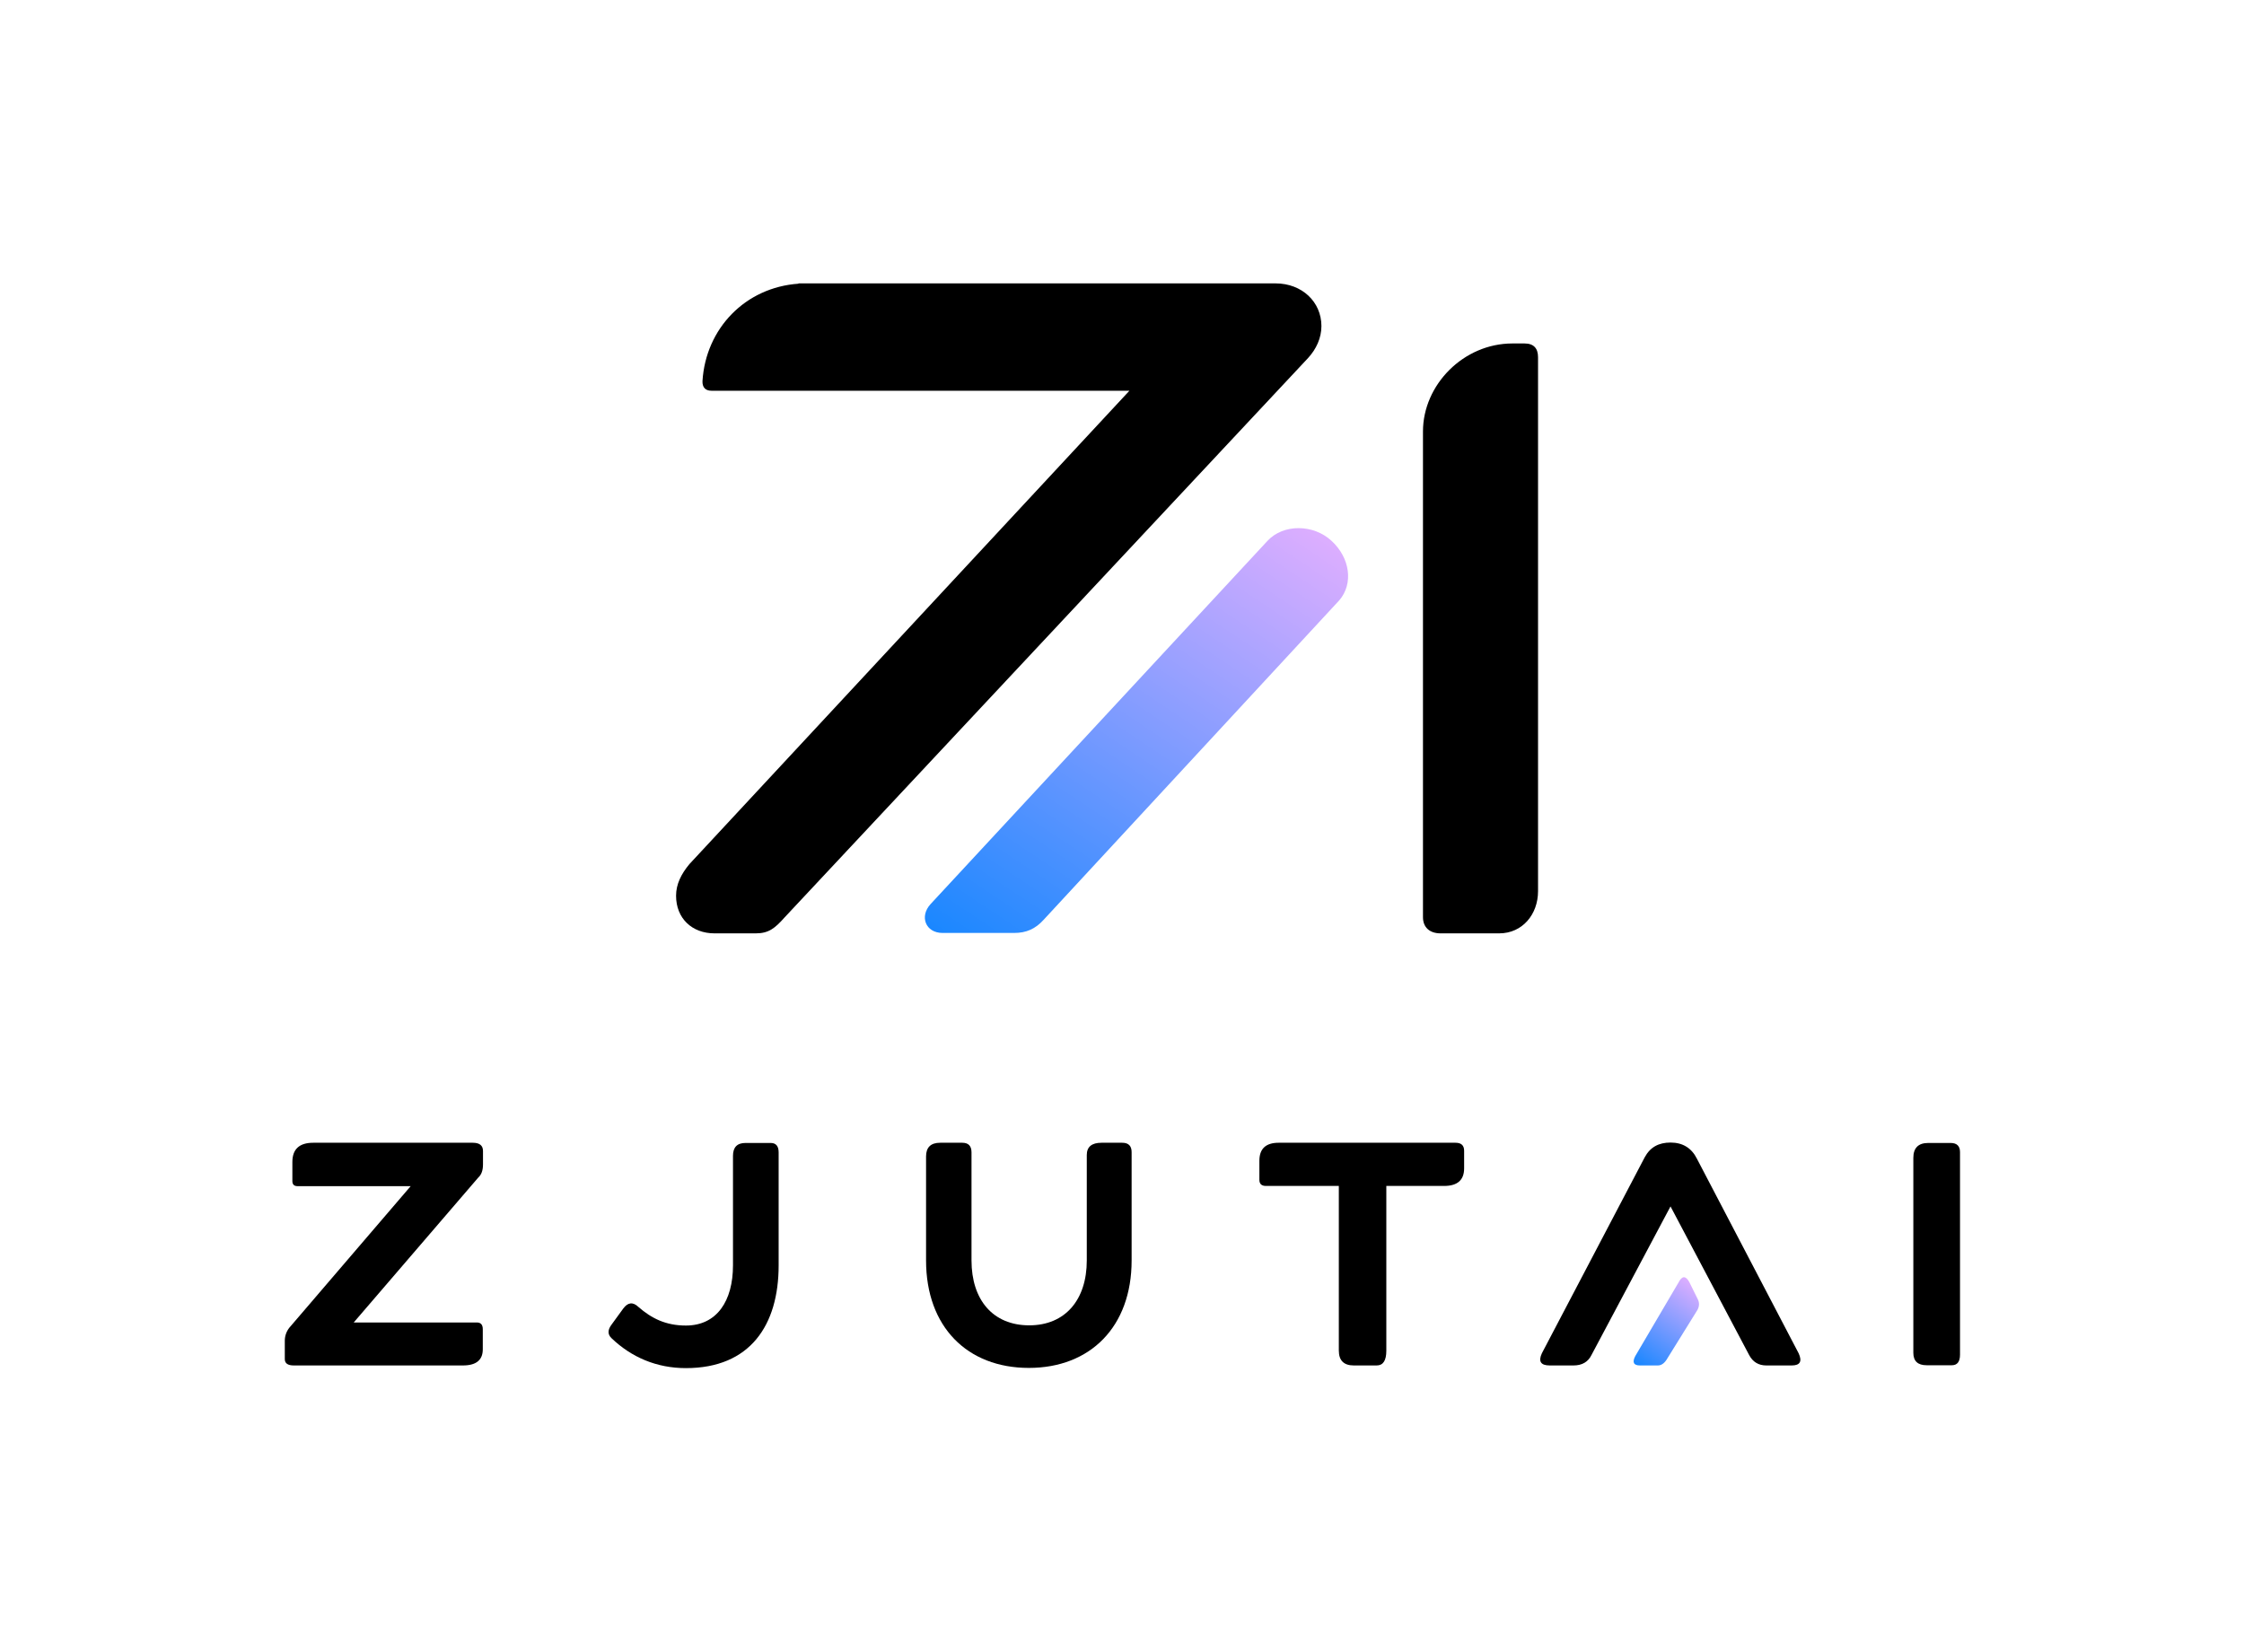
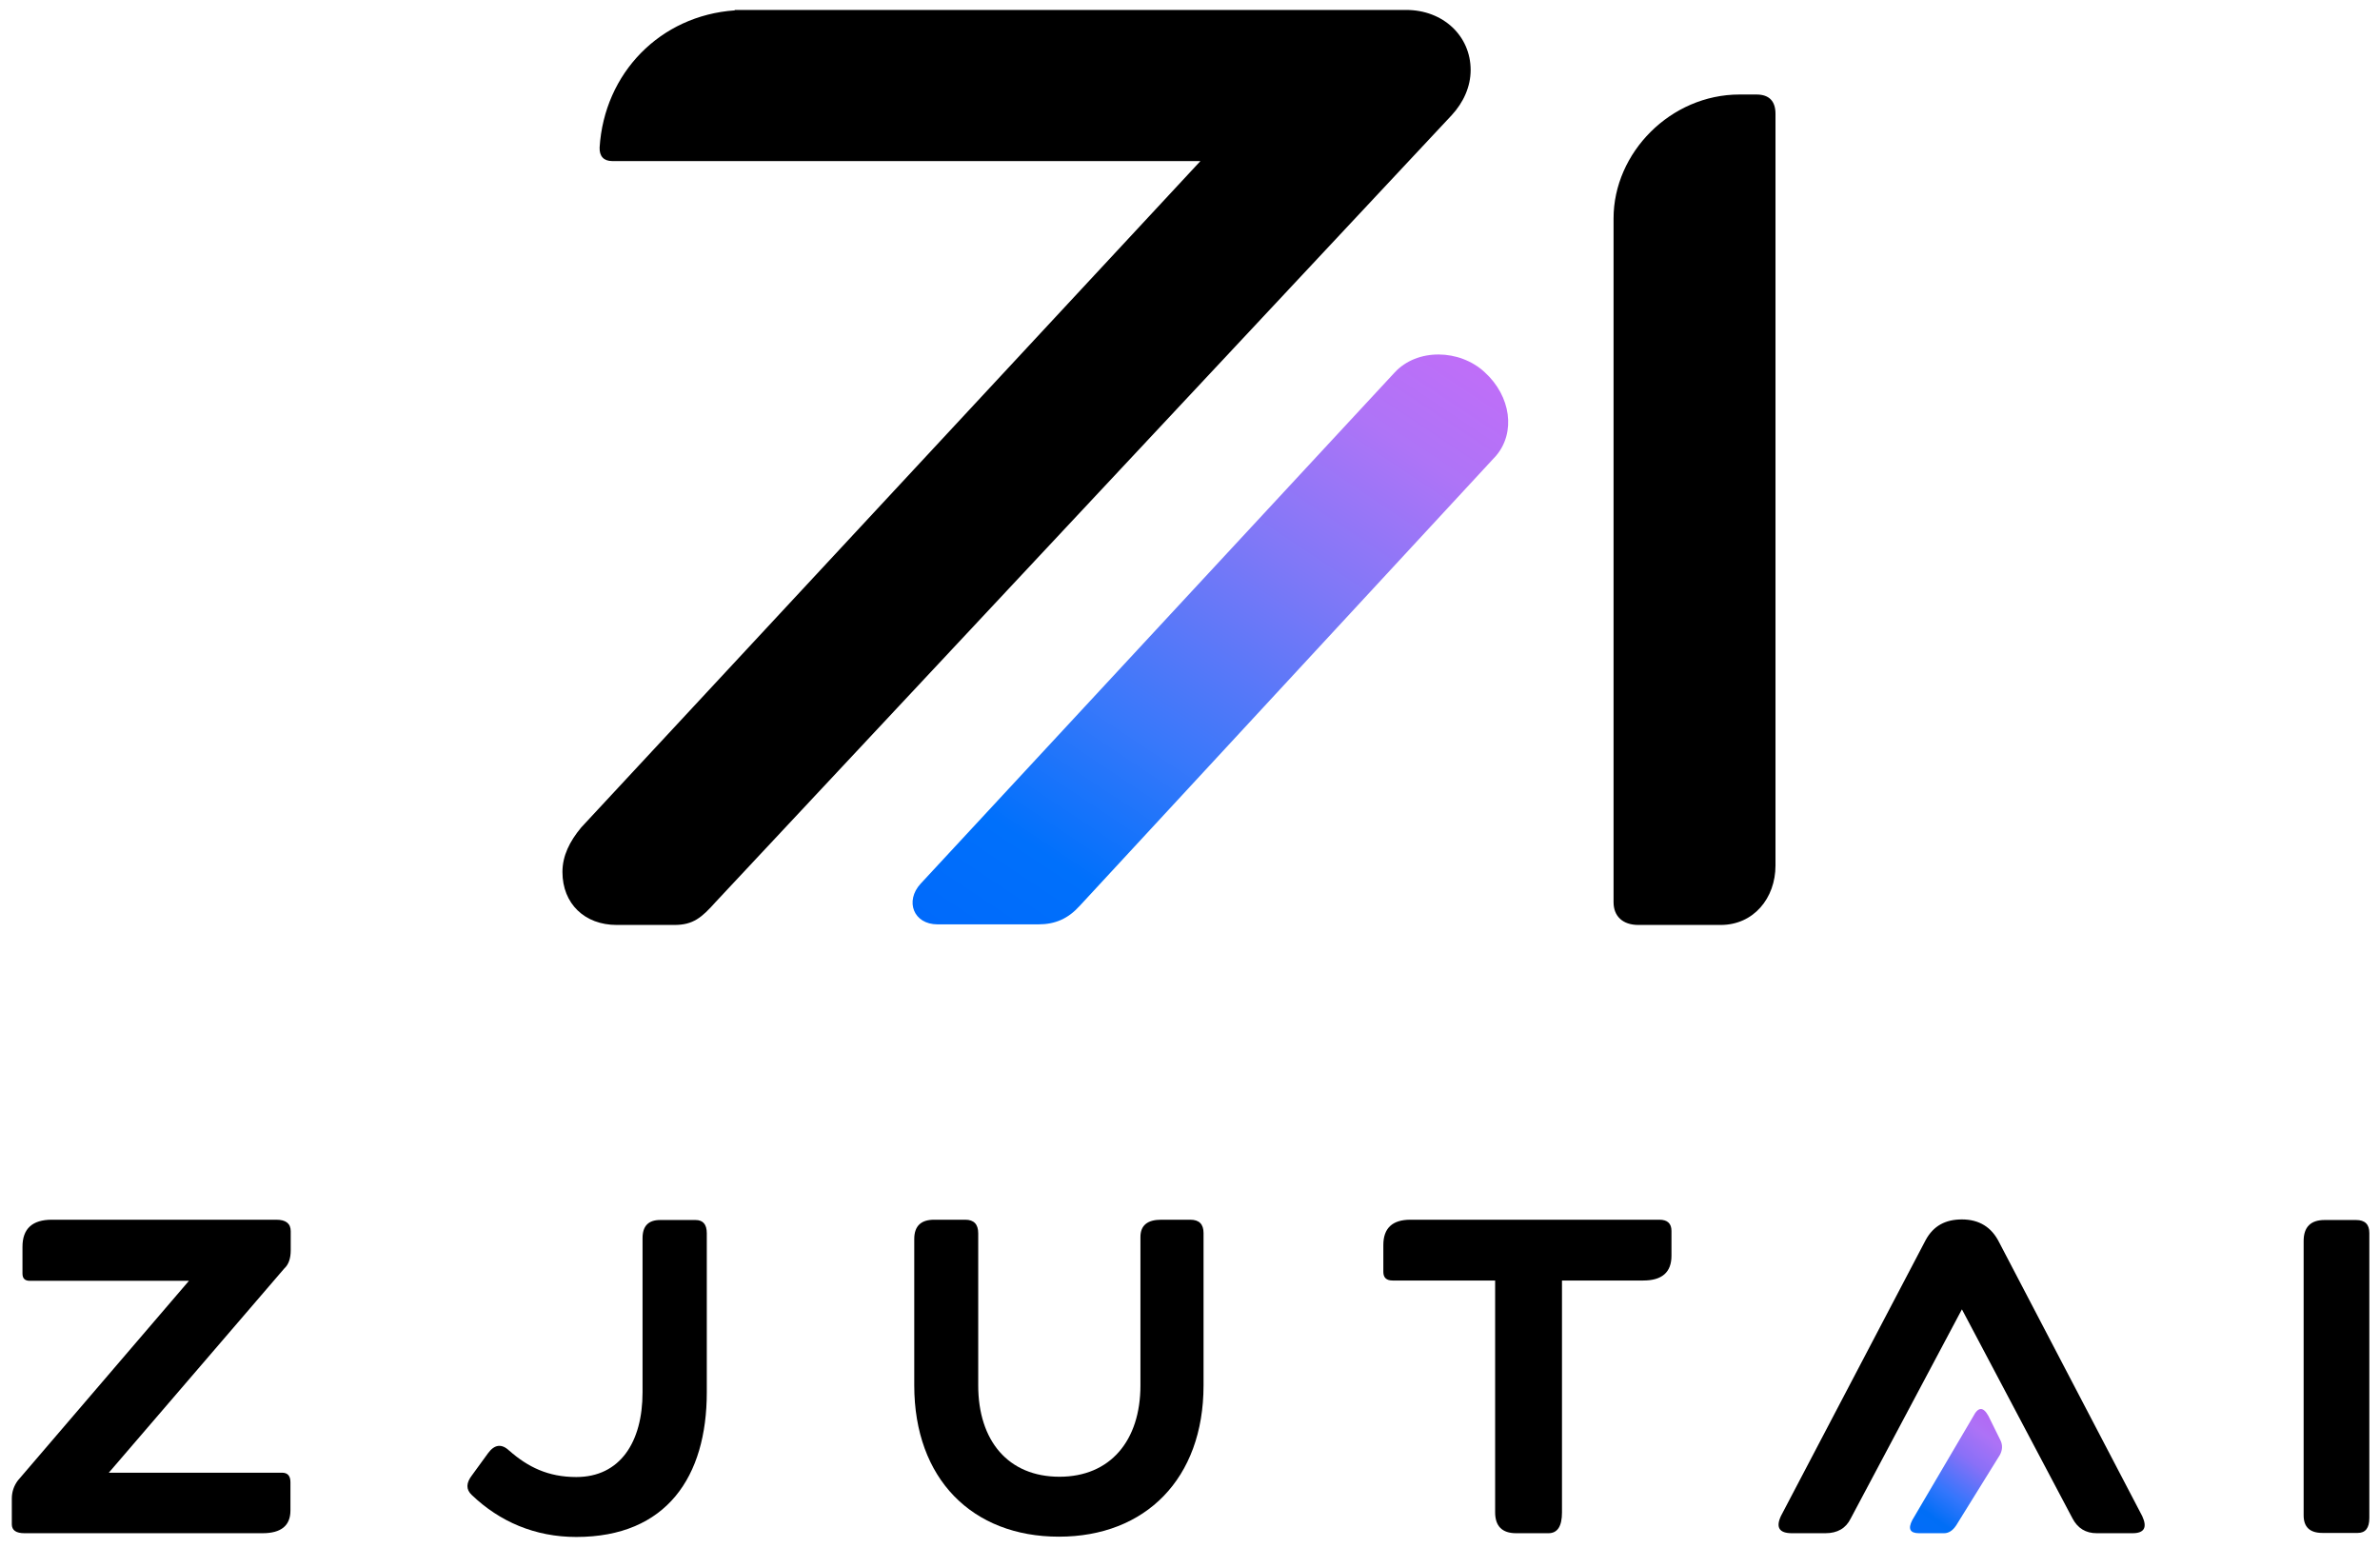
- <svg xmlns="http://www.w3.org/2000/svg" viewBox="81 220 1096 807" role="img" aria-labelledby="title">
+ <svg xmlns="http://www.w3.org/2000/svg" viewBox="216 355 826 537" role="img" aria-labelledby="title">
  <defs>
    <linearGradient id="monogram-slash-gradient" gradientUnits="userSpaceOnUse" x1="566.52" y1="694.63" x2="714.39" y2="472.51">
-       <stop offset="0" stop-color="#1A87FF" />
-       <stop offset="1" stop-color="#DDAEFF" />
+       <stop offset="0" stop-color="#006AFB" />
+       <stop offset="0.16" stop-color="#0070FB" />
+       <stop offset="0.36" stop-color="#3878FA" />
+       <stop offset="0.65" stop-color="#7F78F7" />
+       <stop offset="0.86" stop-color="#AE74F7" />
+       <stop offset="1" stop-color="#BF6EF8" />
    </linearGradient>
    <linearGradient id="wordmark-a-slash-gradient" gradientUnits="userSpaceOnUse" x1="882.46" y1="887.84" x2="910.76" y2="848.87">
-       <stop offset="0" stop-color="#1A87FF" />
-       <stop offset="1" stop-color="#DDAEFF" />
+       <stop offset="0" stop-color="#036DF9" />
+       <stop offset="0.16" stop-color="#006EF6" />
+       <stop offset="0.36" stop-color="#3376FC" />
+       <stop offset="0.65" stop-color="#8A70F7" />
+       <stop offset="0.86" stop-color="#AD72F6" />
+       <stop offset="1" stop-color="#B368F4" />
    </linearGradient>
  </defs>
  <g id="monogram" fill="#000000">
    <path id="monogram-z" d="M 471 358.45 H 704          C 716.9 358.45 726.4 367.5 726.4 379.3          C 726.4 385.1 723.9 390.55 719.85 394.95          L 464.32 668.09          C 459.5 673.5 456.5 676 450.1 676          H 430          C 419 676 411.2 668.7 411.2 657.6          C 411.2 652 413.7 647 417.73 642.15          L 632.62 410.9 H 428.5          C 425.5 410.9 424 409.2 424.1 406.2          C 425.7 380.4 445.1 360.4 471 358.6 Z" />
    <path id="monogram-upright" d="M 819.7 387.8 H 825.6          C 830.1 387.8 832.2 390.2 832.2 394.5          V 655.4          C 832.2 666.7 824.6 676 813.2 676 H 784.6          C 779.2 676 776 673 776 668.1          V 430.8 C 776 408 795.8 387.8 819.7 387.8 Z" />
    <path id="monogram-slash" fill="url(#monogram-slash-gradient)" d="M 700 484.3          C 707.8 475.8 722.6 476.1 731.3 484.2          C 740.4 492.5 742.1 505.1 735.2 513.2          L 590.7 669.4          C 586.7 673.8 582.3 675.8 576.3 675.8 H 541.4          C 533 675.8 530 667.7 535.5 661.7 Z" />
  </g>
  <g id="wordmark" fill="#000000">
    <path id="wordmark-z" d="M 234 778.3 H 311.9 Q 316.9 778.3 316.9 782.3 V 788.9          Q 316.9 793.2 314.64 795.25 L 253.76 866.1 H 313.9          Q 316.8 866.1 316.8 869.4 V 879.2          Q 316.8 887.1 307.1 887.1 H 224.5          Q 220.1 887.1 220.1 884 V 875.1 Q 220.1 871.6 222.23 868.76          L 281.58 799.5 H 226.3 Q 223.8 799.5 223.8 797 V 787.7          Q 223.8 778.3 234 778.3 Z" />
    <path id="wordmark-j" d="M 445.1 778.4 H 457.4 Q 461.3 778.4 461.3 783 V 838.2          C 461.3 867.4 447.4 888.4 416 888.4          C 401.7 888.4 389.4 883.1 379.7 873.8          Q 376.7 871 379.8 867 L 385.4 859.3          Q 388.8 854.7 392.8 858.5          C 399.2 864.1 406.2 867.6 416 867.6          C 431.2 867.6 439 855.5 439 838.2 V 784.7          Q 439 778.4 445.1 778.4 Z" />
    <path id="wordmark-u" d="M 540.2 778.3 H 551 Q 555.5 778.3 555.5 783 V 835.8          C 555.5 855 565.9 867.5 583.7 867.5          C 601.3 867.5 611.8 855 611.8 835.8 V 784.3          Q 611.8 778.3 619 778.3 H 629.1 Q 633.7 778.3 633.7 782.9 V 835.8          C 633.7 868.2 613.5 888.3 583.5 888.3          C 553.4 888.3 533.3 868.2 533.3 835.8 V 785          Q 533.3 778.3 540.2 778.3 Z" />
    <path id="wordmark-t" d="M 705.5 778.3 H 791.9 Q 796.1 778.3 796.1 782.2 V 790.8          Q 796.1 799.4 786.3 799.4 H 758.1 V 879.9          Q 758.1 887.1 753.4 887.1 H 742.2 Q 734.9 887.1 734.9 879.8 V 799.4          H 699.3 Q 696.1 799.4 696.1 796.4 V 787.1          Q 696.1 778.3 705.5 778.3 Z" />
    <path id="wordmark-a" d="M 884.3 785.4          C 887 780.4 891.2 778.2 896.9 778.2          C 902.9 778.2 907.2 780.9 909.8 786.1          L 959.5 881.2 Q 962.2 887.1 956.1 887.1 H 943.7          Q 938 887.1 935.3 882 L 896.9 809.4 L 858.3 882          Q 855.8 887.1 849.5 887.1 H 837.9 Q 831.3 887.1 834.1 881.1 Z" />
    <path id="wordmark-i" d="M 1022.8 778.4 H 1033.7 Q 1038.3 778.4 1038.3 782.9 V 881.8          Q 1038.3 887 1034.3 887 H 1022          Q 1015.5 887 1015.5 880.9 V 785.7 Q 1015.5 778.4 1022.8 778.4 Z" />
    <path id="wordmark-a-slash" fill="url(#wordmark-a-slash-gradient)" d="M 900.8 846.6 Q 903.4 841.5 906.1 846.4          L 910.2 854.7 Q 911.5 857.2 910.1 859.9 L 894.9 884.4          Q 893.1 887.1 890.7 887.1 H 882          Q 877.3 887.1 879.7 882.5 Z" />
  </g>
</svg>
